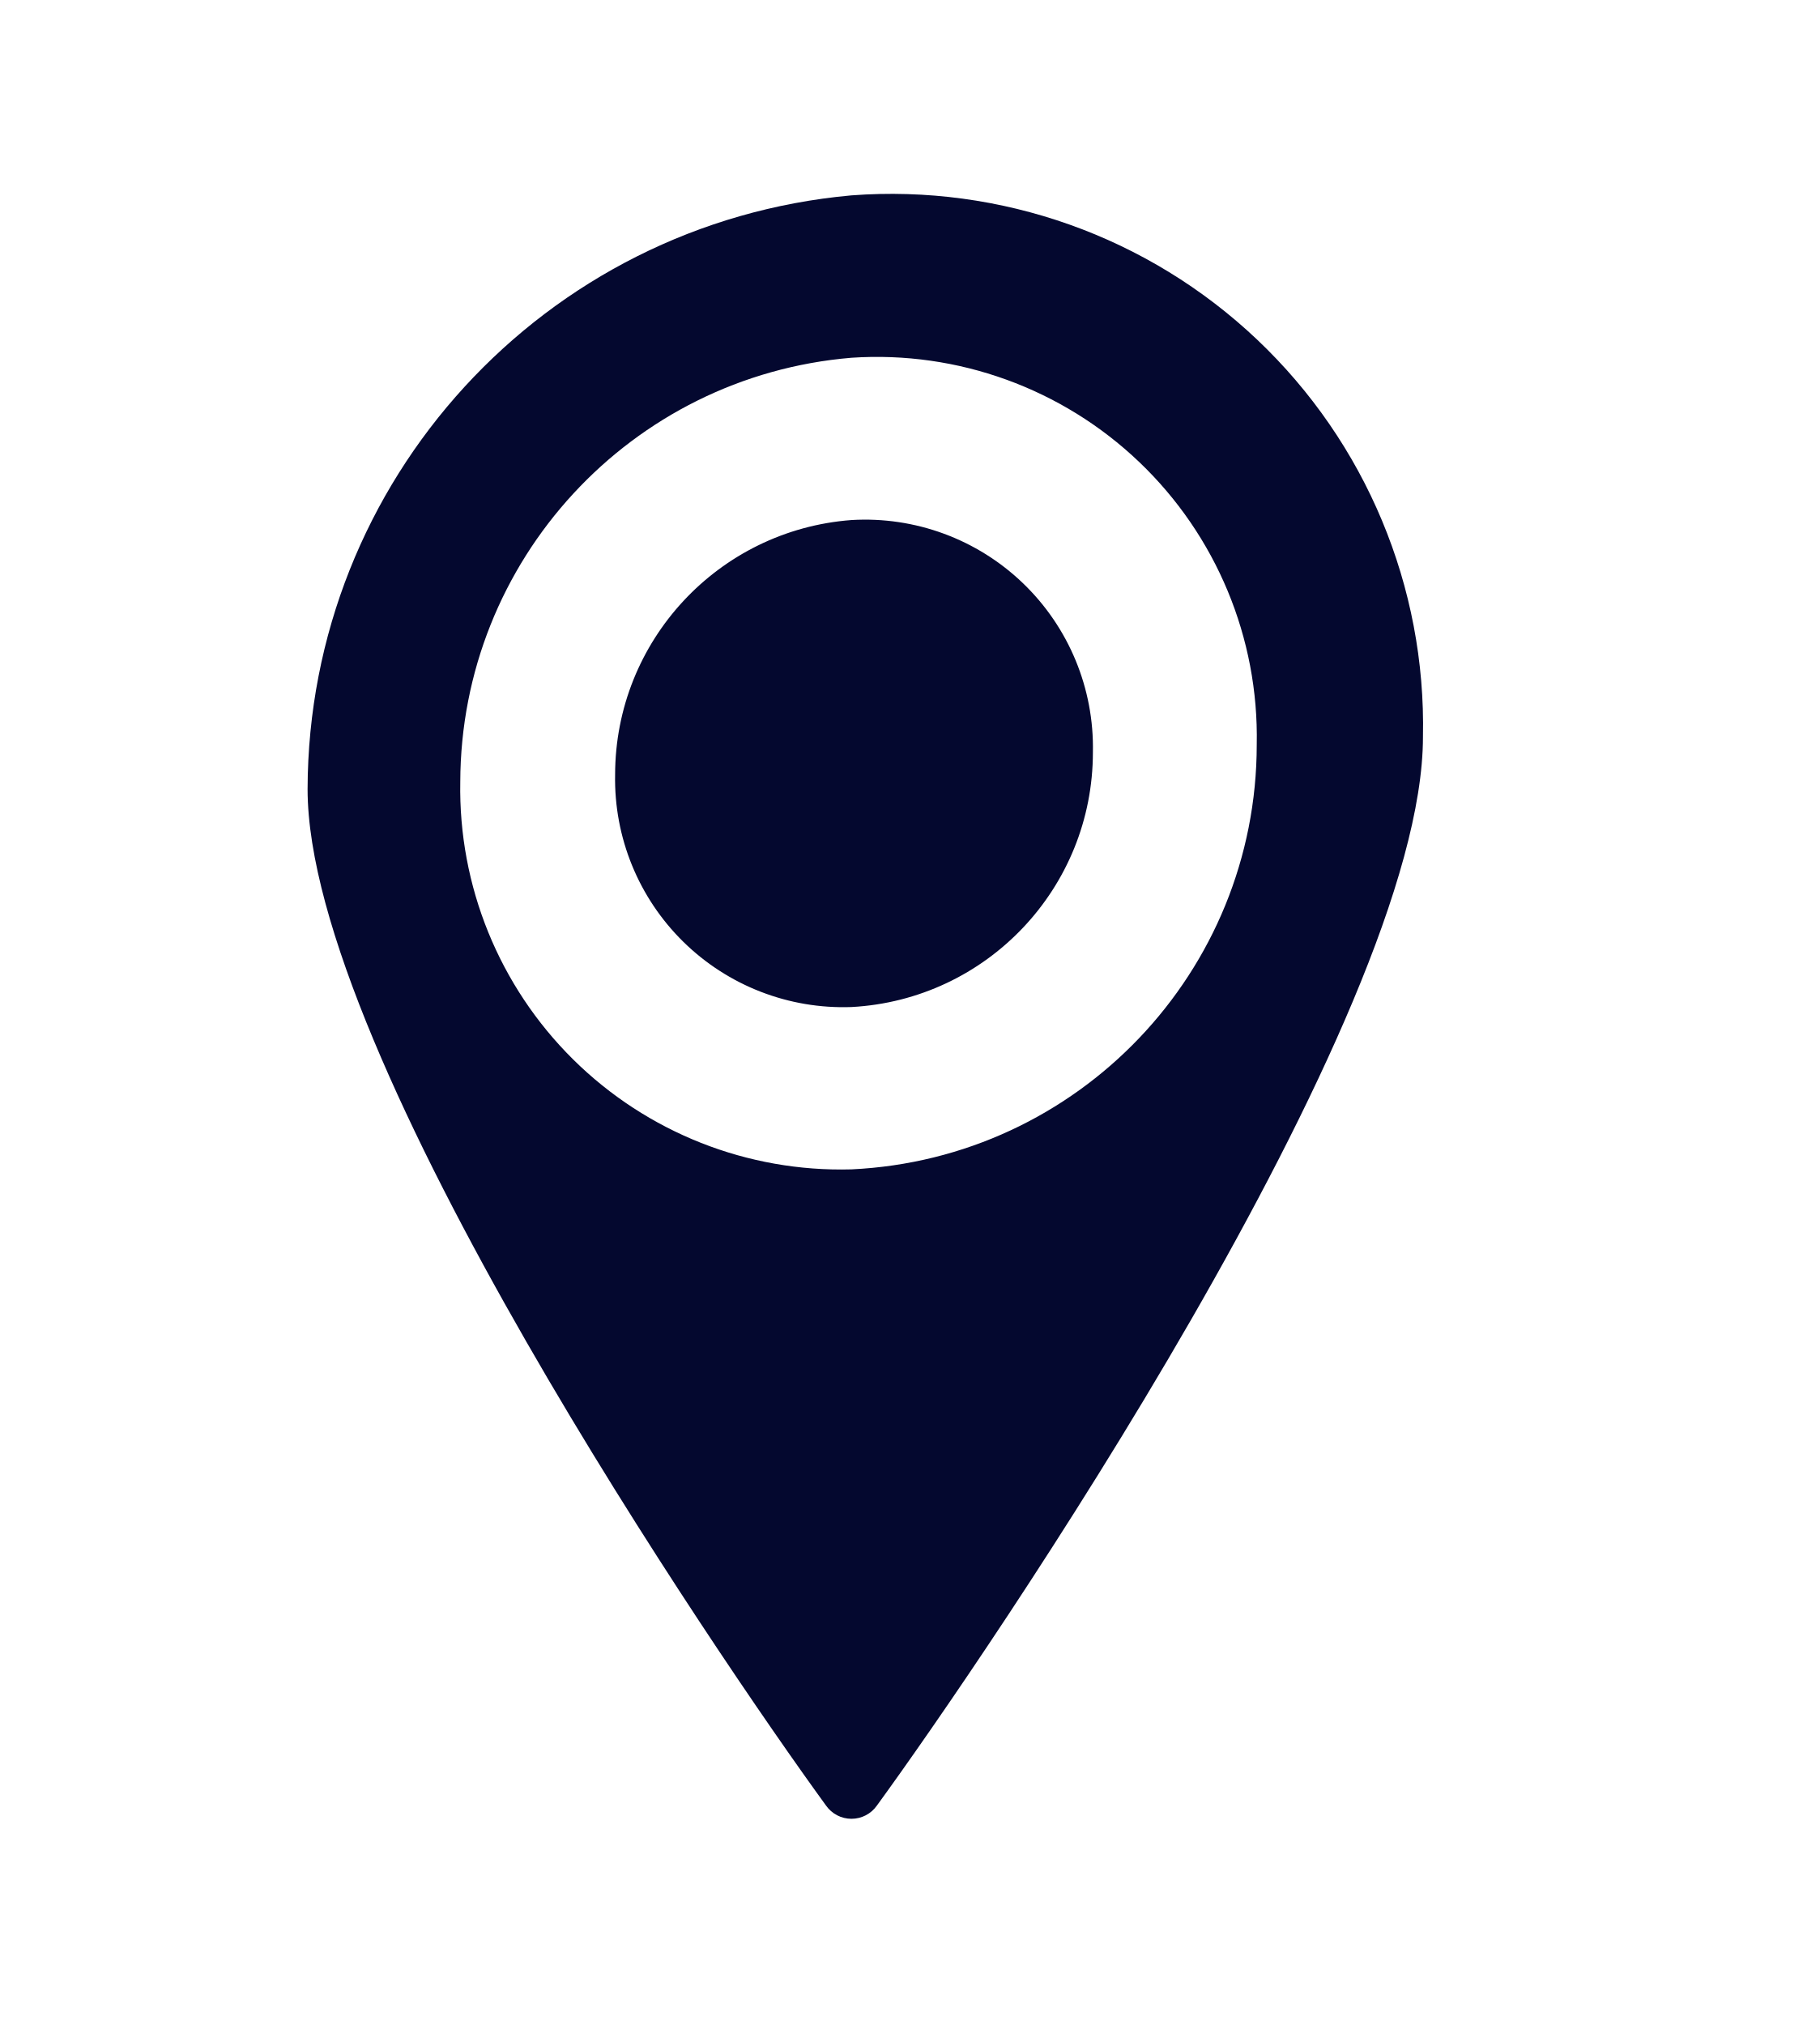
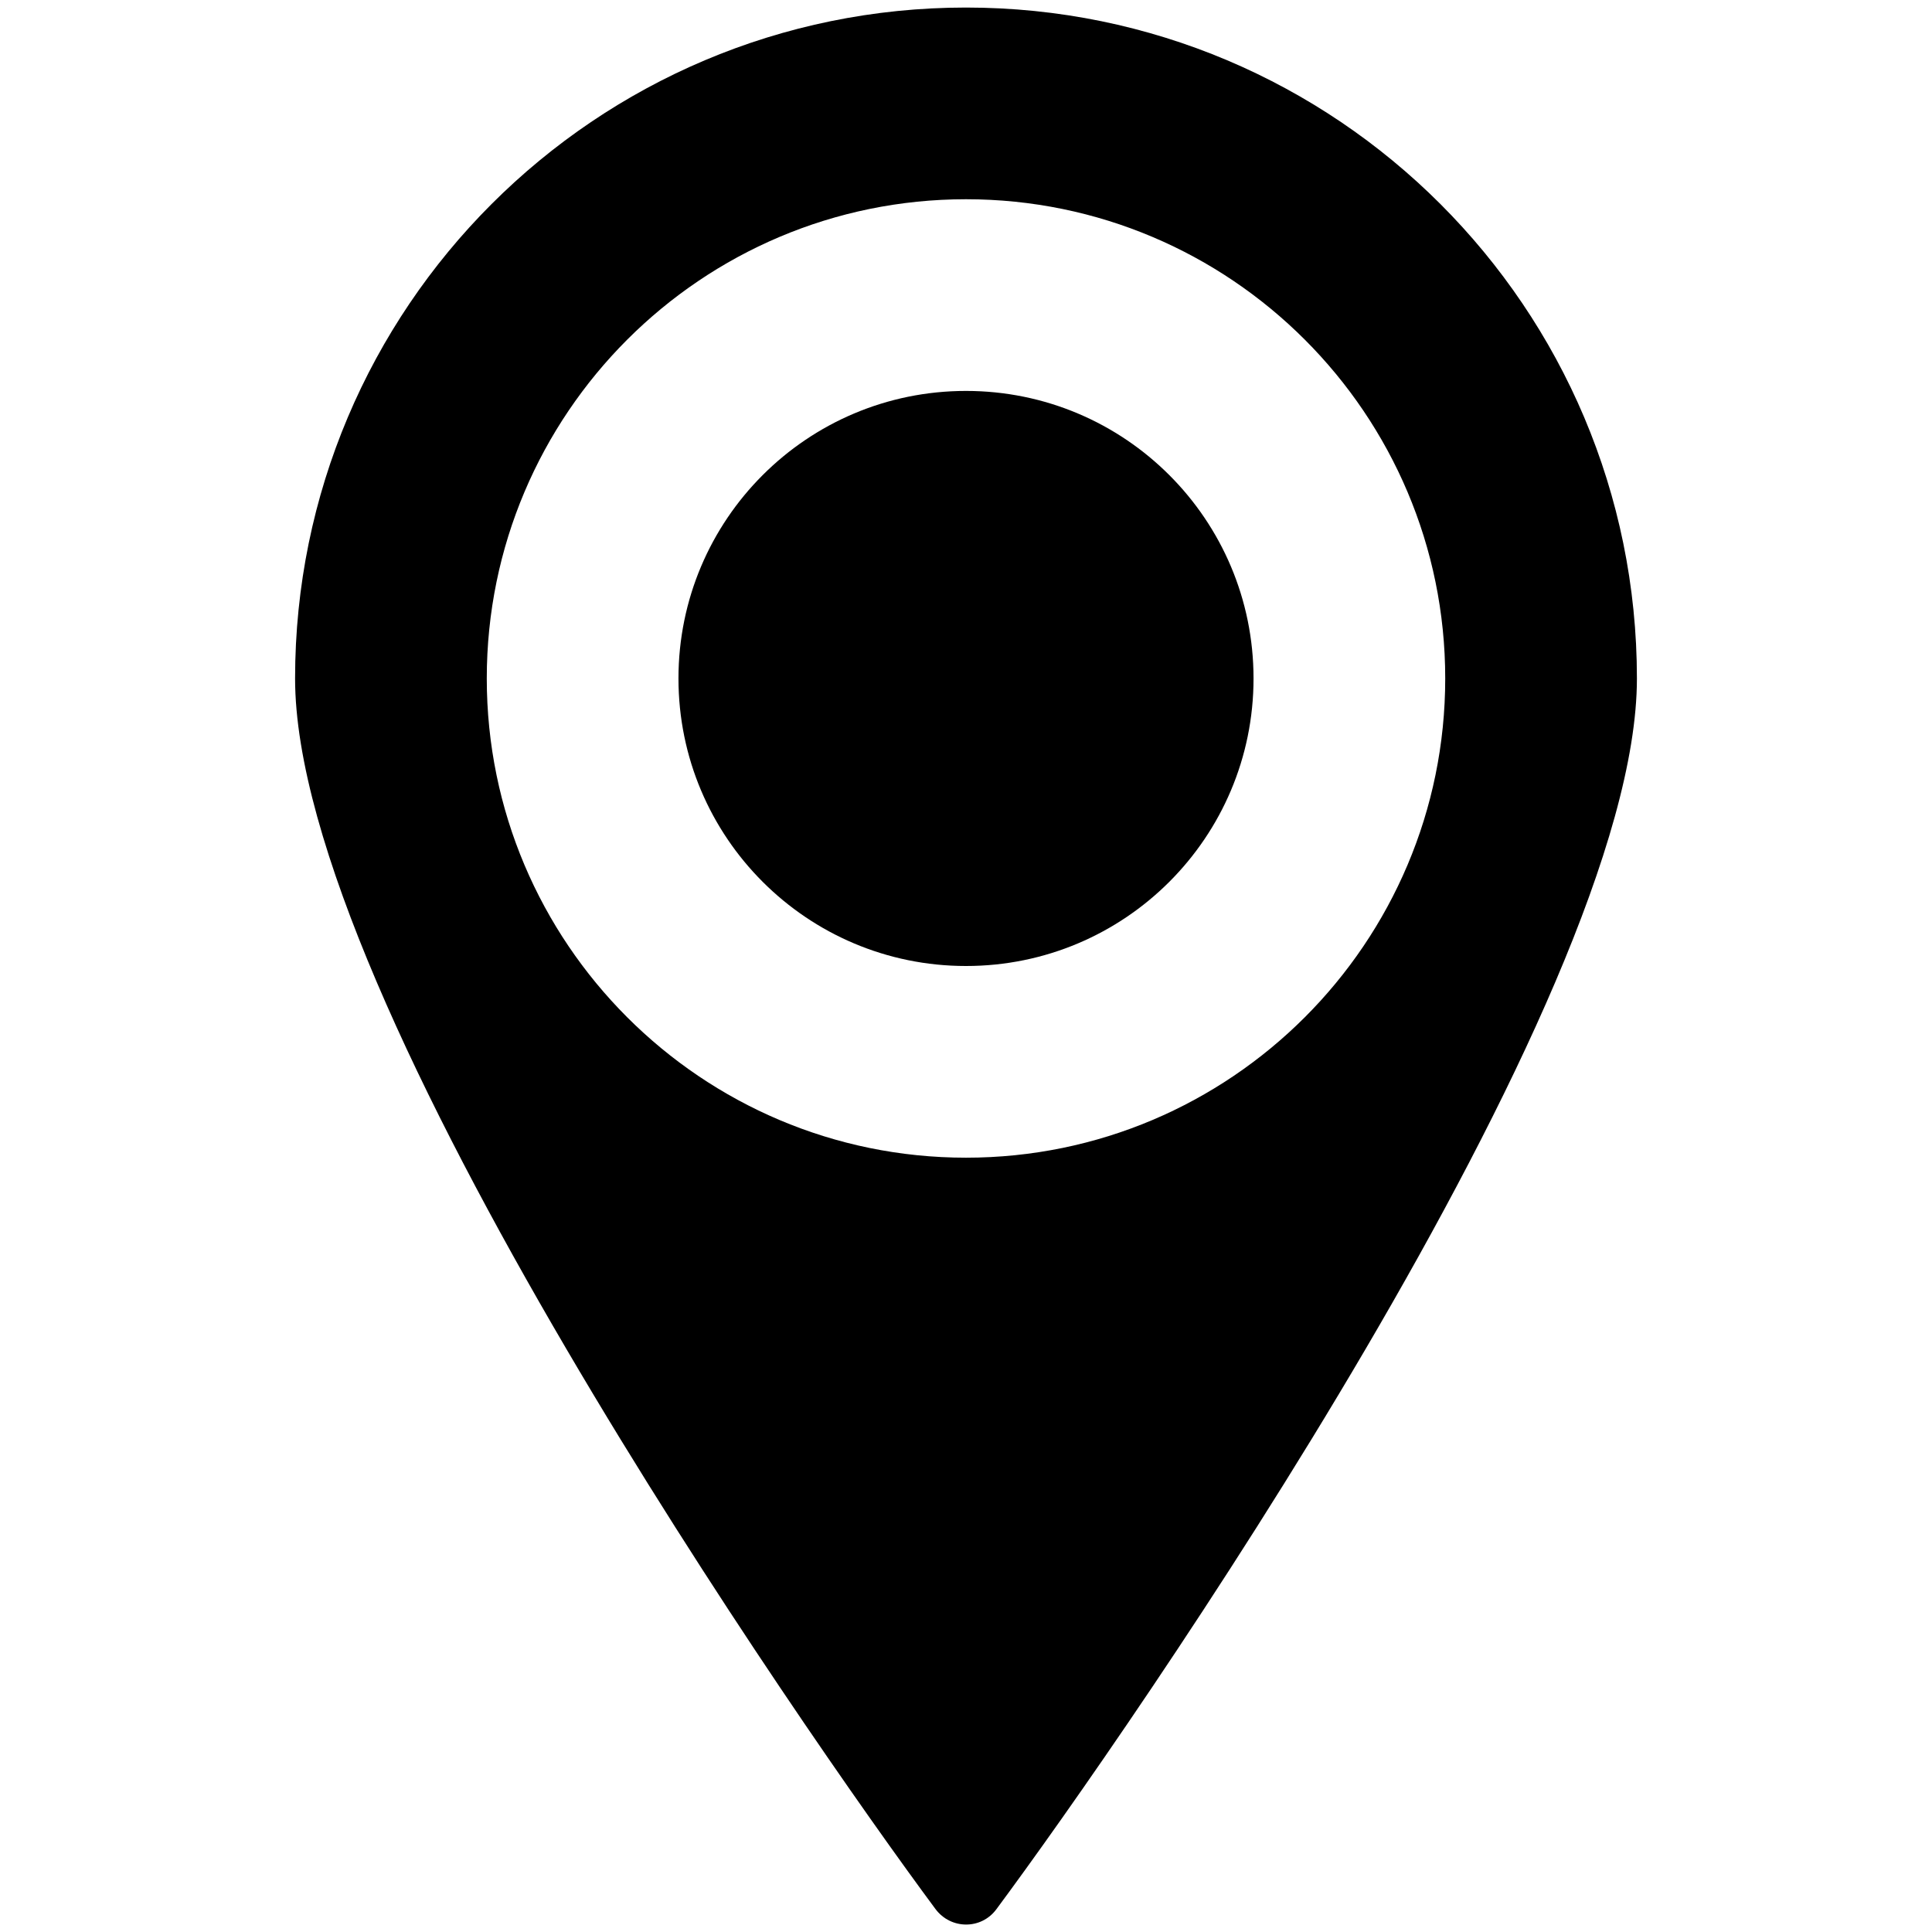
- <svg xmlns="http://www.w3.org/2000/svg" width="62" height="69" viewBox="0 0 62 69">
-   <defs>
-     <style>
-       .cls-1 {
-         fill: #04082f;
-         fill-rule: evenodd;
-       }
-     </style>
-   </defs>
-   <path class="cls-1" d="M29.014,6.657a20.361,20.361,0,0,0-18.533,20.23c0,9.085,13.977,29.564,17.668,34.638a1.058,1.058,0,0,0,1.73,0c3.744-5.14,18.609-26.875,18.609-36.422A18.116,18.116,0,0,0,29.014,6.657Zm0,33.188a12.972,12.972,0,0,1-13.33-13.2,14.538,14.538,0,0,1,13.33-14.455,12.947,12.947,0,0,1,13.81,13.18A14.492,14.492,0,0,1,29.014,39.845Zm0-22.125a8.71,8.71,0,0,0-8.054,8.675,7.774,7.774,0,0,0,8.054,7.919,8.694,8.694,0,0,0,8.227-8.684A7.765,7.765,0,0,0,29.014,17.72Z" />
+ <svg xmlns="http://www.w3.org/2000/svg" version="1.1" x="0px" y="0px" viewBox="0 0 512 512" enable-background="new 0 0 512 512" xml:space="preserve">
+   <g>
+     <path d="M256,2C157.8,2,78.2,81.6,78.2,179.8c0,85.5,134.9,279.2,169.7,326.1c4.1,5.5,12.2,5.5,16.2,0   c34.8-46.9,169.7-240.6,169.7-326.1C433.8,81.6,354.2,2,256,2z M256,306.8c-70.1,0-127-56.9-127-127c0-70.1,56.9-127,127-127   c70.1,0,127,56.9,127,127C383,249.9,326.1,306.8,256,306.8z" />
+     <path d="M256,103.6c-42.1,0-76.2,34.1-76.2,76.2c0,42.1,34.1,76.2,76.2,76.2s76.2-34.1,76.2-76.2   C332.2,137.7,298.1,103.6,256,103.6z" />
+   </g>
</svg>
